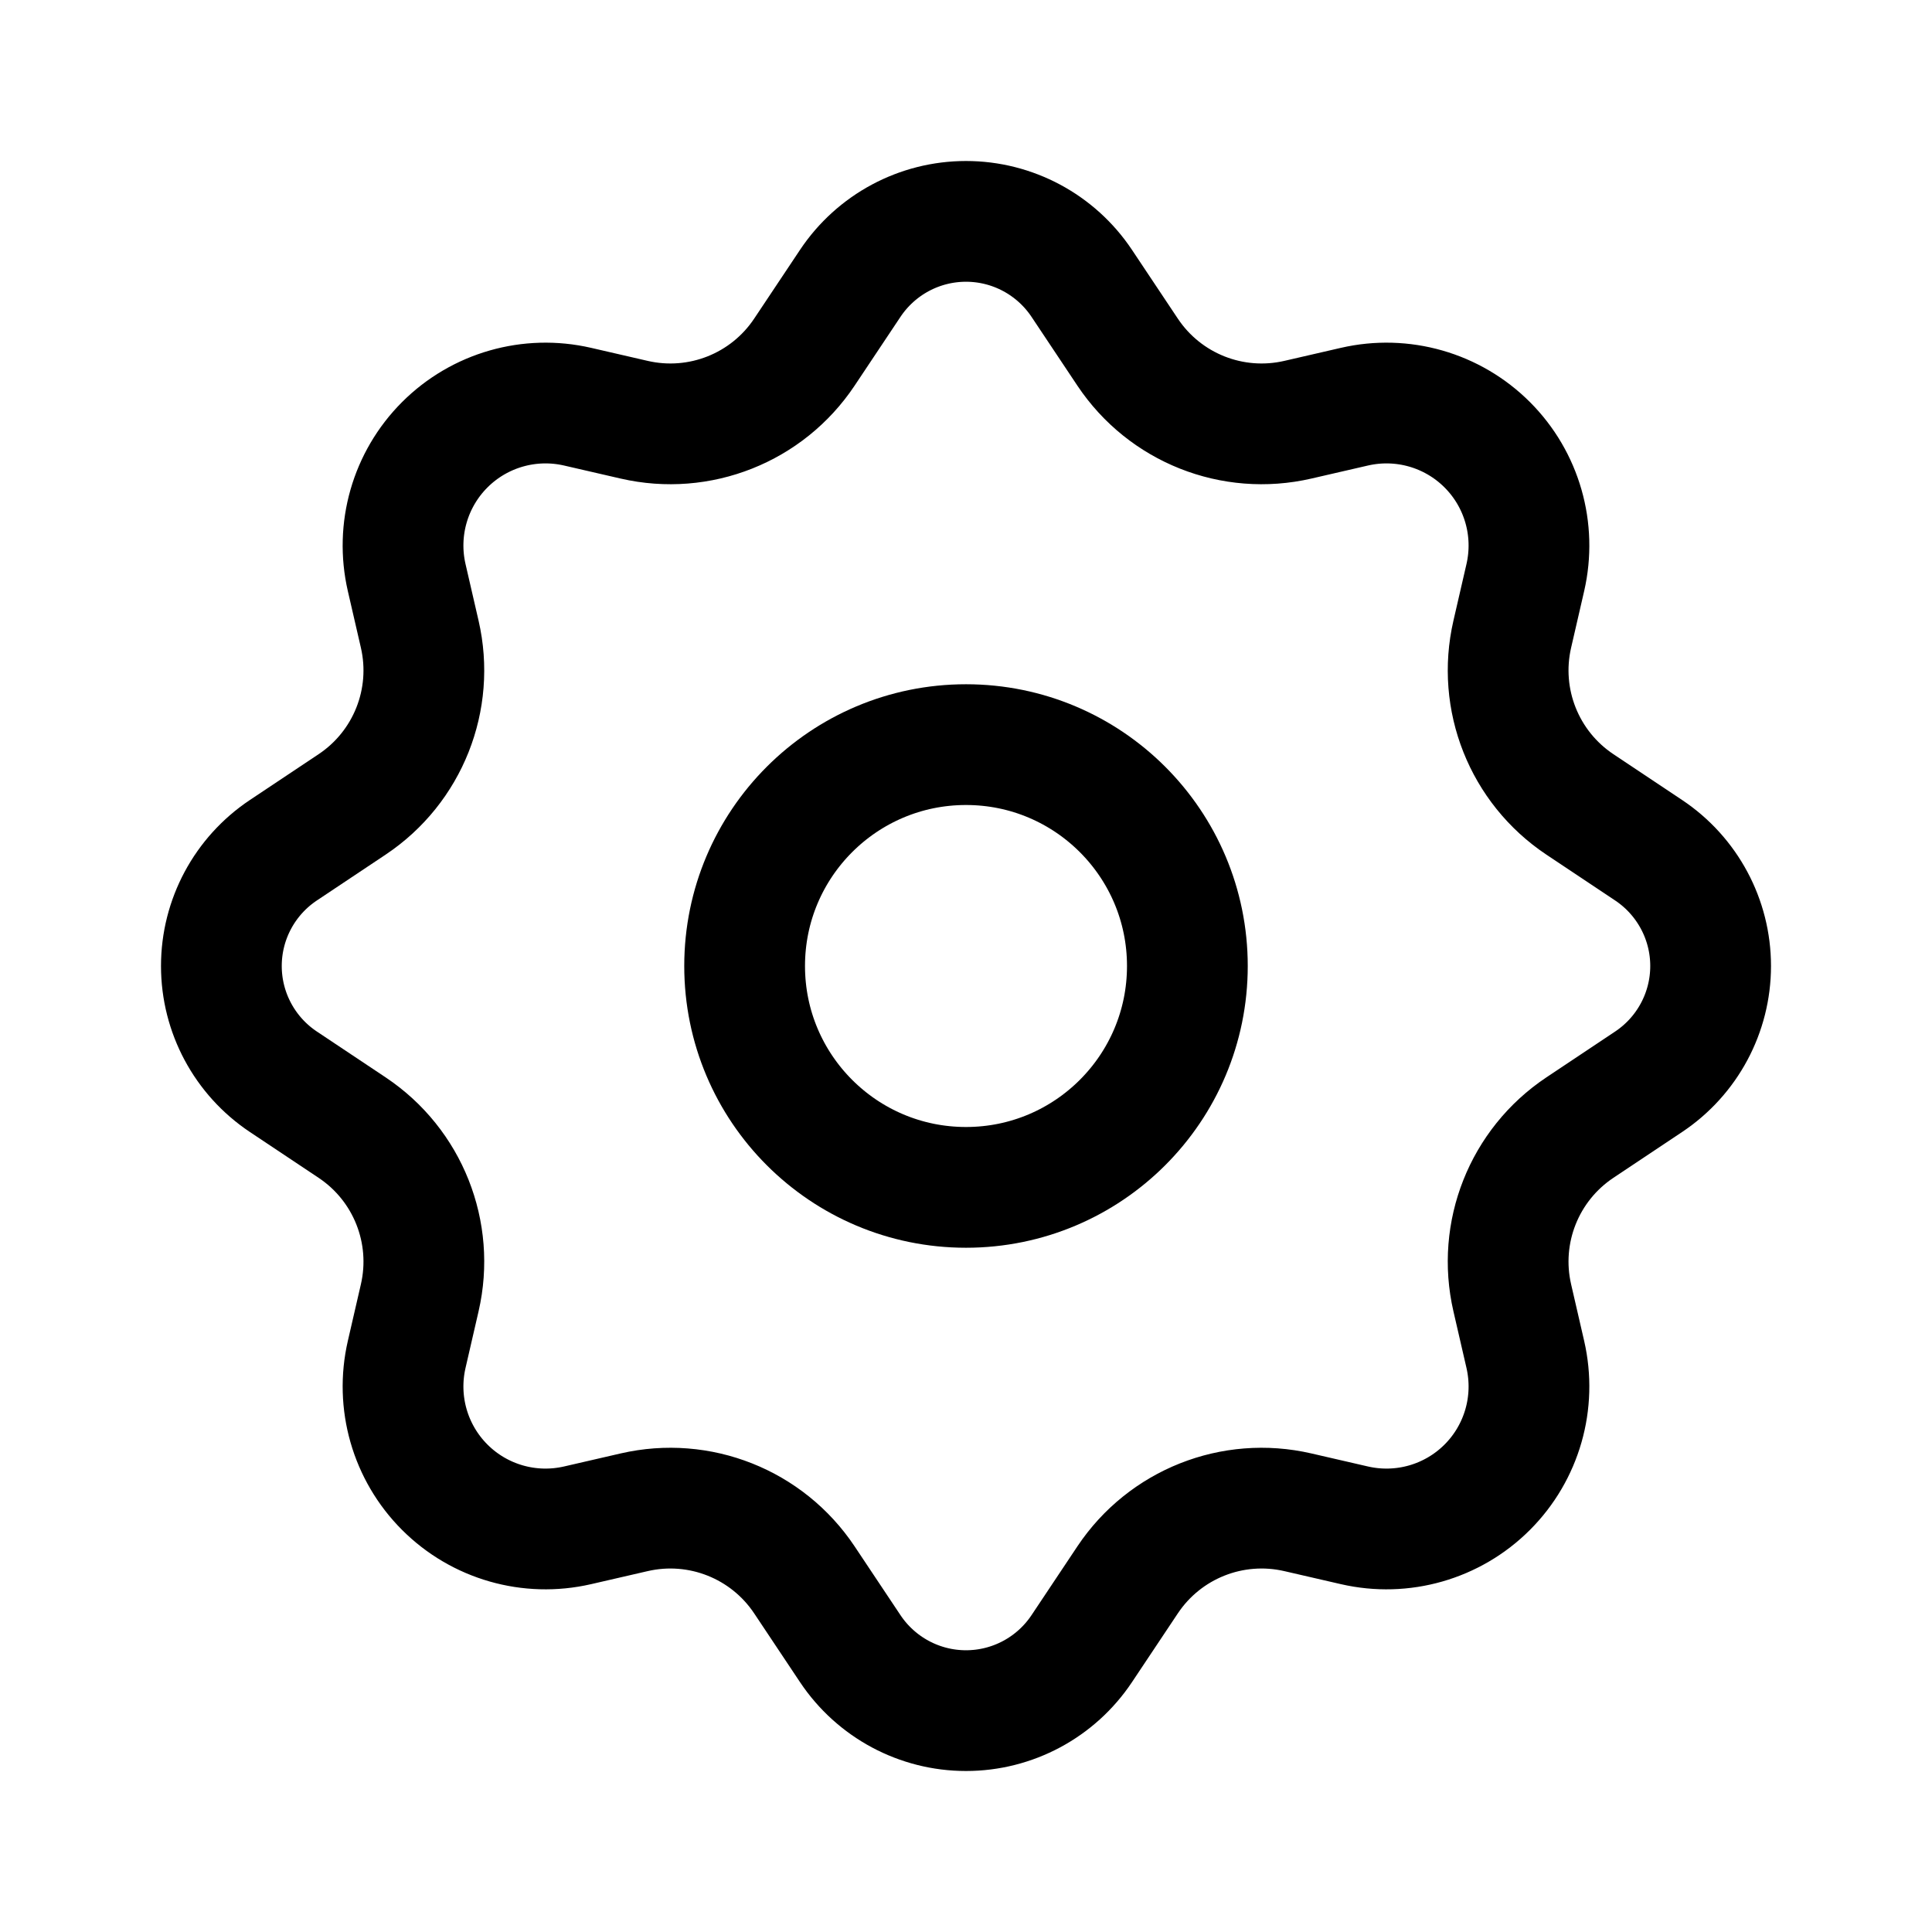
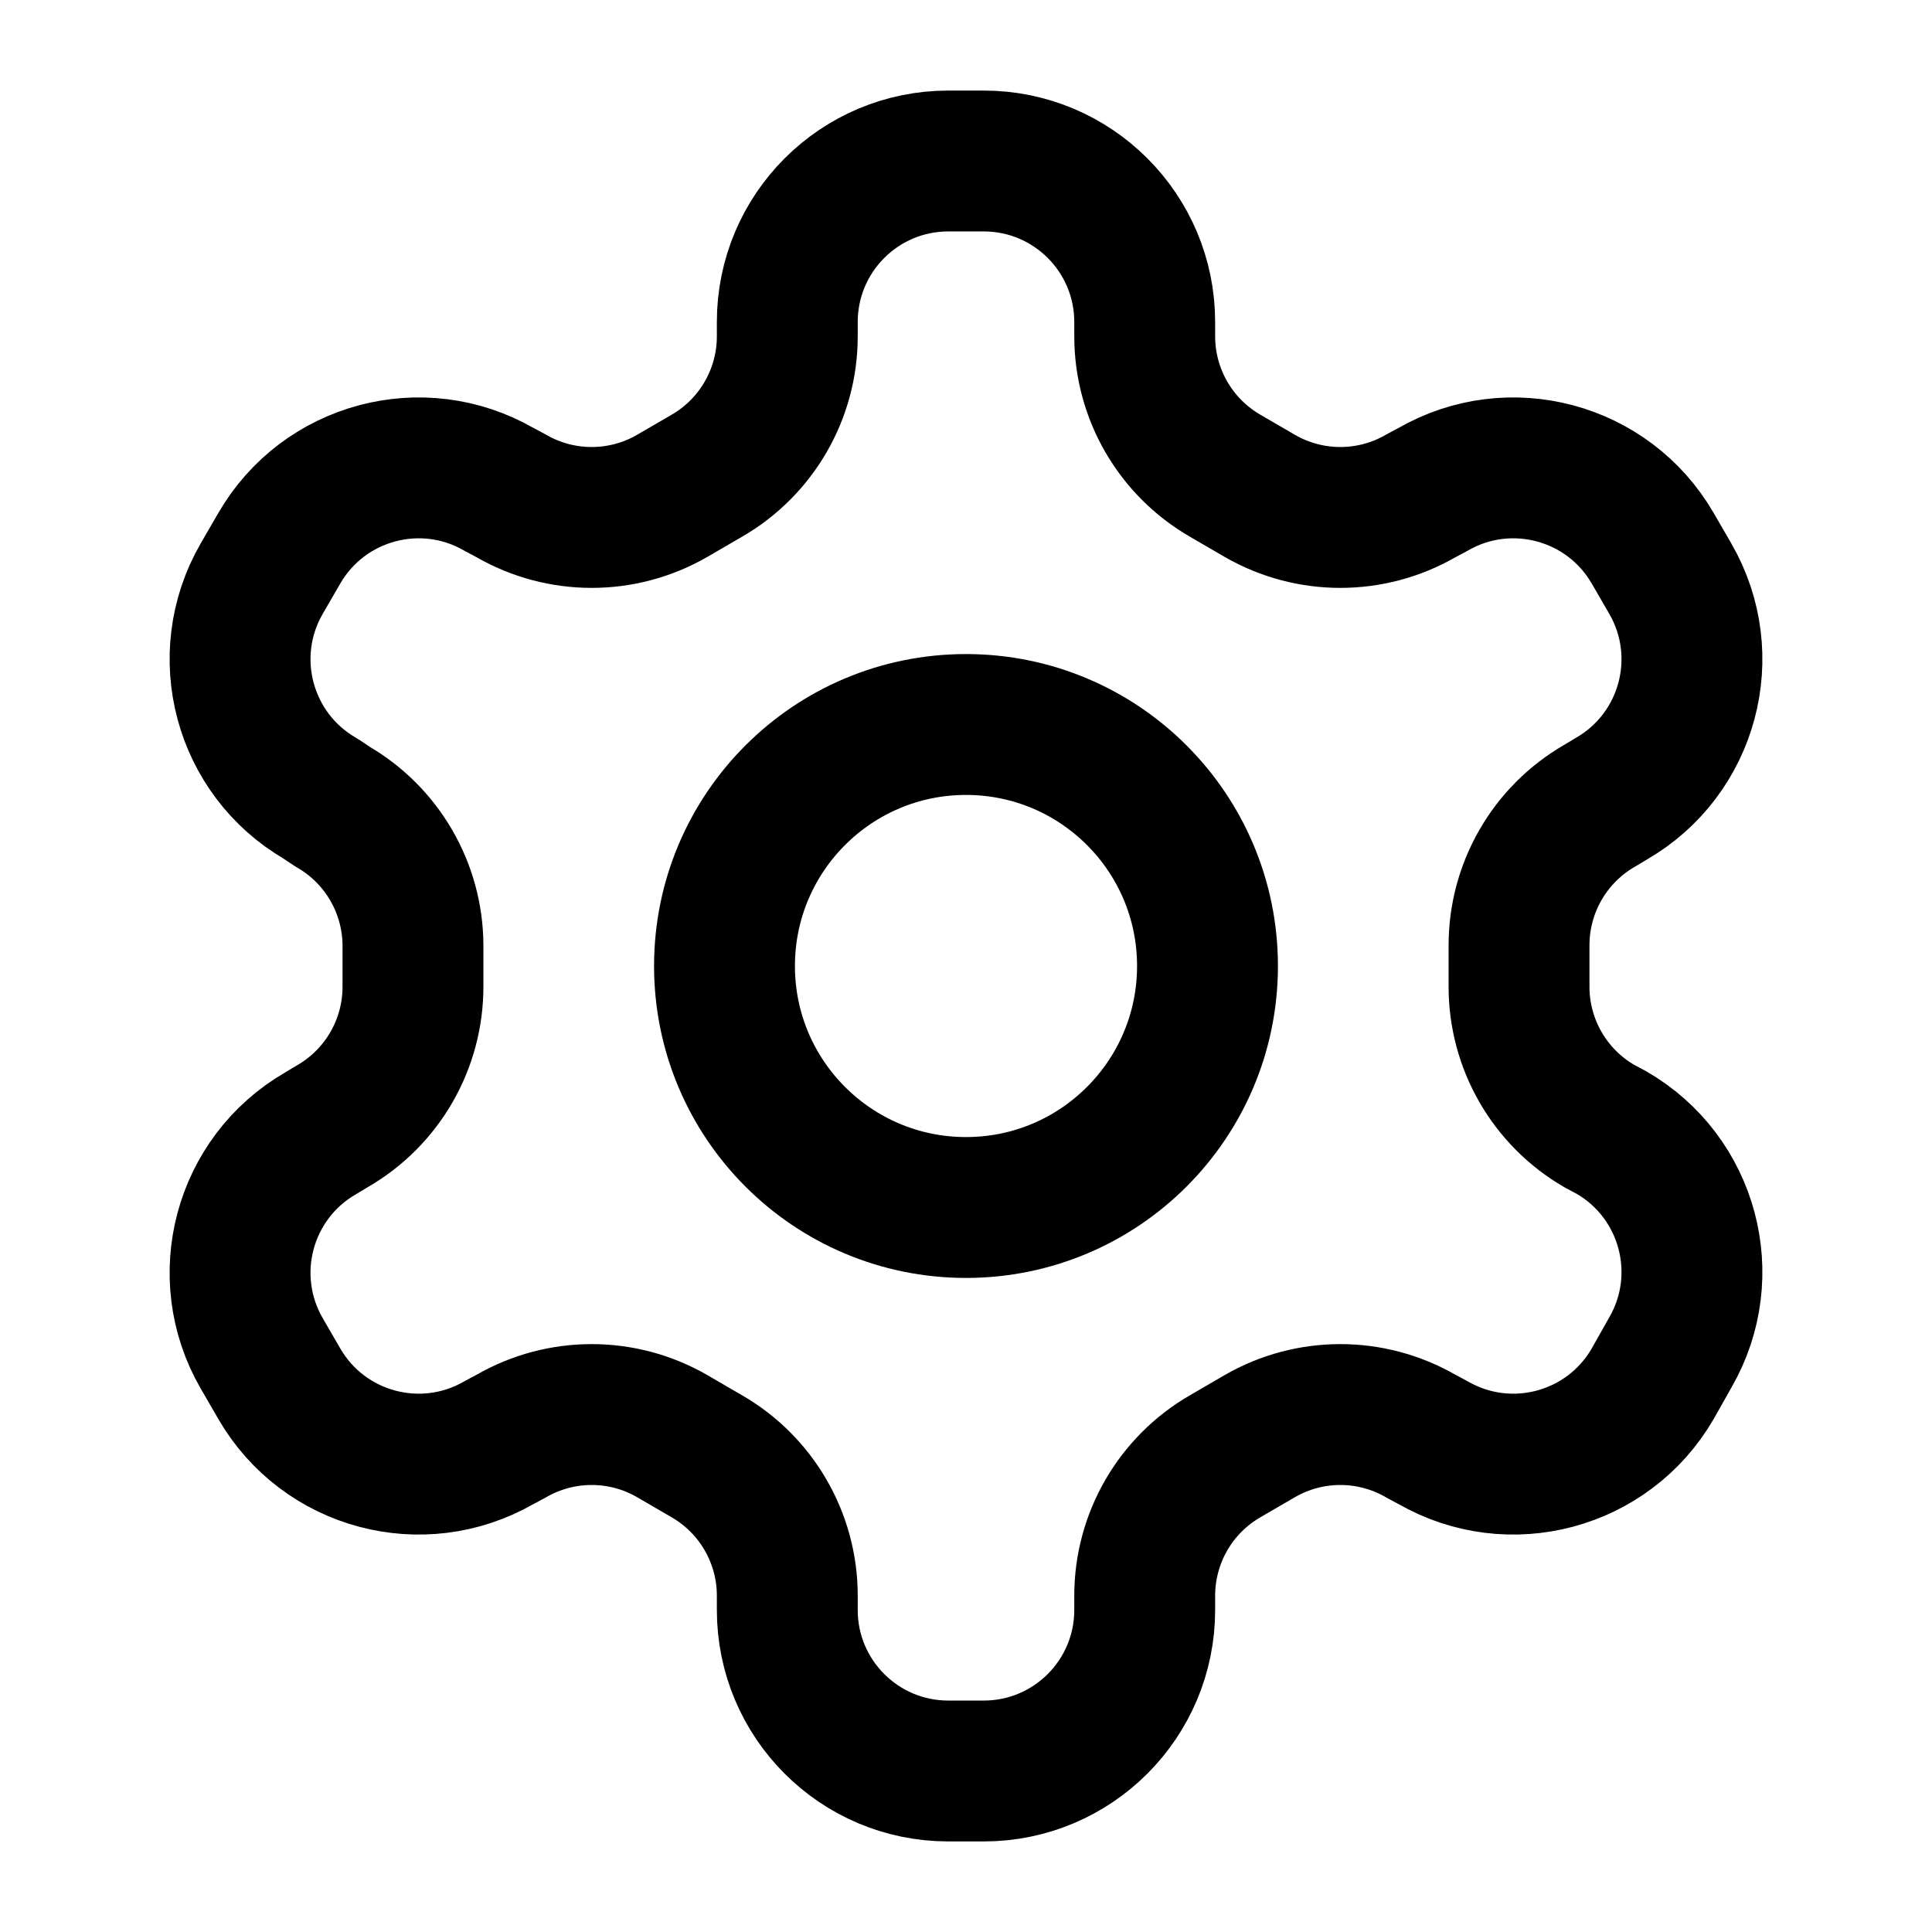
- <svg xmlns="http://www.w3.org/2000/svg" viewBox="0 0 24 24" fill="none">
-   <g stroke="currentColor" stroke-width="1.5" stroke-linejoin="round">
-     <path d="M7.878 5.214L7.175 5.052C6.58 4.915 5.957 5.093 5.525 5.525C5.093 5.957 4.915 6.58 5.052 7.175L5.214 7.878C5.401 8.689 5.067 9.53 4.375 9.992L3.52 10.562C3.039 10.883 2.75 11.422 2.75 12C2.75 12.578 3.039 13.117 3.52 13.438L4.375 14.008C5.067 14.47 5.401 15.311 5.214 16.122L5.052 16.825C4.915 17.42 5.093 18.043 5.525 18.475C5.957 18.907 6.58 19.085 7.175 18.948L7.878 18.786C8.689 18.599 9.53 18.933 9.992 19.625L10.562 20.48C10.883 20.961 11.422 21.25 12 21.25C12.578 21.25 13.117 20.961 13.438 20.48L14.008 19.625C14.47 18.933 15.311 18.599 16.122 18.786L16.825 18.948C17.42 19.085 18.043 18.907 18.475 18.475C18.907 18.043 19.085 17.42 18.948 16.825L18.786 16.122C18.599 15.311 18.933 14.47 19.625 14.008L20.48 13.438C20.961 13.117 21.25 12.578 21.25 12C21.25 11.422 20.961 10.883 20.48 10.562L19.625 9.992C18.933 9.53 18.599 8.689 18.786 7.878L18.948 7.175C19.085 6.58 18.907 5.957 18.475 5.525C18.043 5.093 17.42 4.915 16.825 5.052L16.122 5.214C15.311 5.401 14.47 5.067 14.008 4.375L13.438 3.52C13.117 3.039 12.578 2.75 12 2.75C11.422 2.75 10.883 3.039 10.562 3.52L9.992 4.375C9.53 5.067 8.689 5.401 7.878 5.214Z" />
-     <path d="M14.75 12C14.75 13.519 13.519 14.75 12 14.75C10.481 14.75 9.25 13.519 9.25 12C9.25 10.481 10.481 9.25 12 9.25C13.519 9.25 14.75 10.481 14.75 12Z" />
-   </g>
+ <svg xmlns="http://www.w3.org/2000/svg" viewBox="0 0 24 24" fill="none" stroke="currentColor" stroke-width="1.75" stroke-linecap="round" stroke-linejoin="round">
+   <path d="M12.22 2h-.44a2 2 0 0 0-2 2v.18a2 2 0 0 1-1 1.73l-.43.25a2 2 0 0 1-2 0l-.15-.08a2 2 0 0 0-2.73.73l-.22.38a2 2 0 0 0 .73 2.73l.15.1a2 2 0 0 1 1 1.72v.51a2 2 0 0 1-1 1.74l-.15.09a2 2 0 0 0-.73 2.73l.22.38a2 2 0 0 0 2.73.73l.15-.08a2 2 0 0 1 2 0l.43.25a2 2 0 0 1 1 1.73V20a2 2 0 0 0 2 2h.44a2 2 0 0 0 2-2v-.18a2 2 0 0 1 1-1.73l.43-.25a2 2 0 0 1 2 0l.15.08a2 2 0 0 0 2.73-.73l.22-.39a2 2 0 0 0-.73-2.73l-.15-.08a2 2 0 0 1-1-1.74v-.5a2 2 0 0 1 1-1.74l.15-.09a2 2 0 0 0 .73-2.73l-.22-.38a2 2 0 0 0-2.73-.73l-.15.08a2 2 0 0 1-2 0l-.43-.25a2 2 0 0 1-1-1.73V4a2 2 0 0 0-2-2z" />
+   <circle cx="12" cy="12" r="3" />
</svg>
